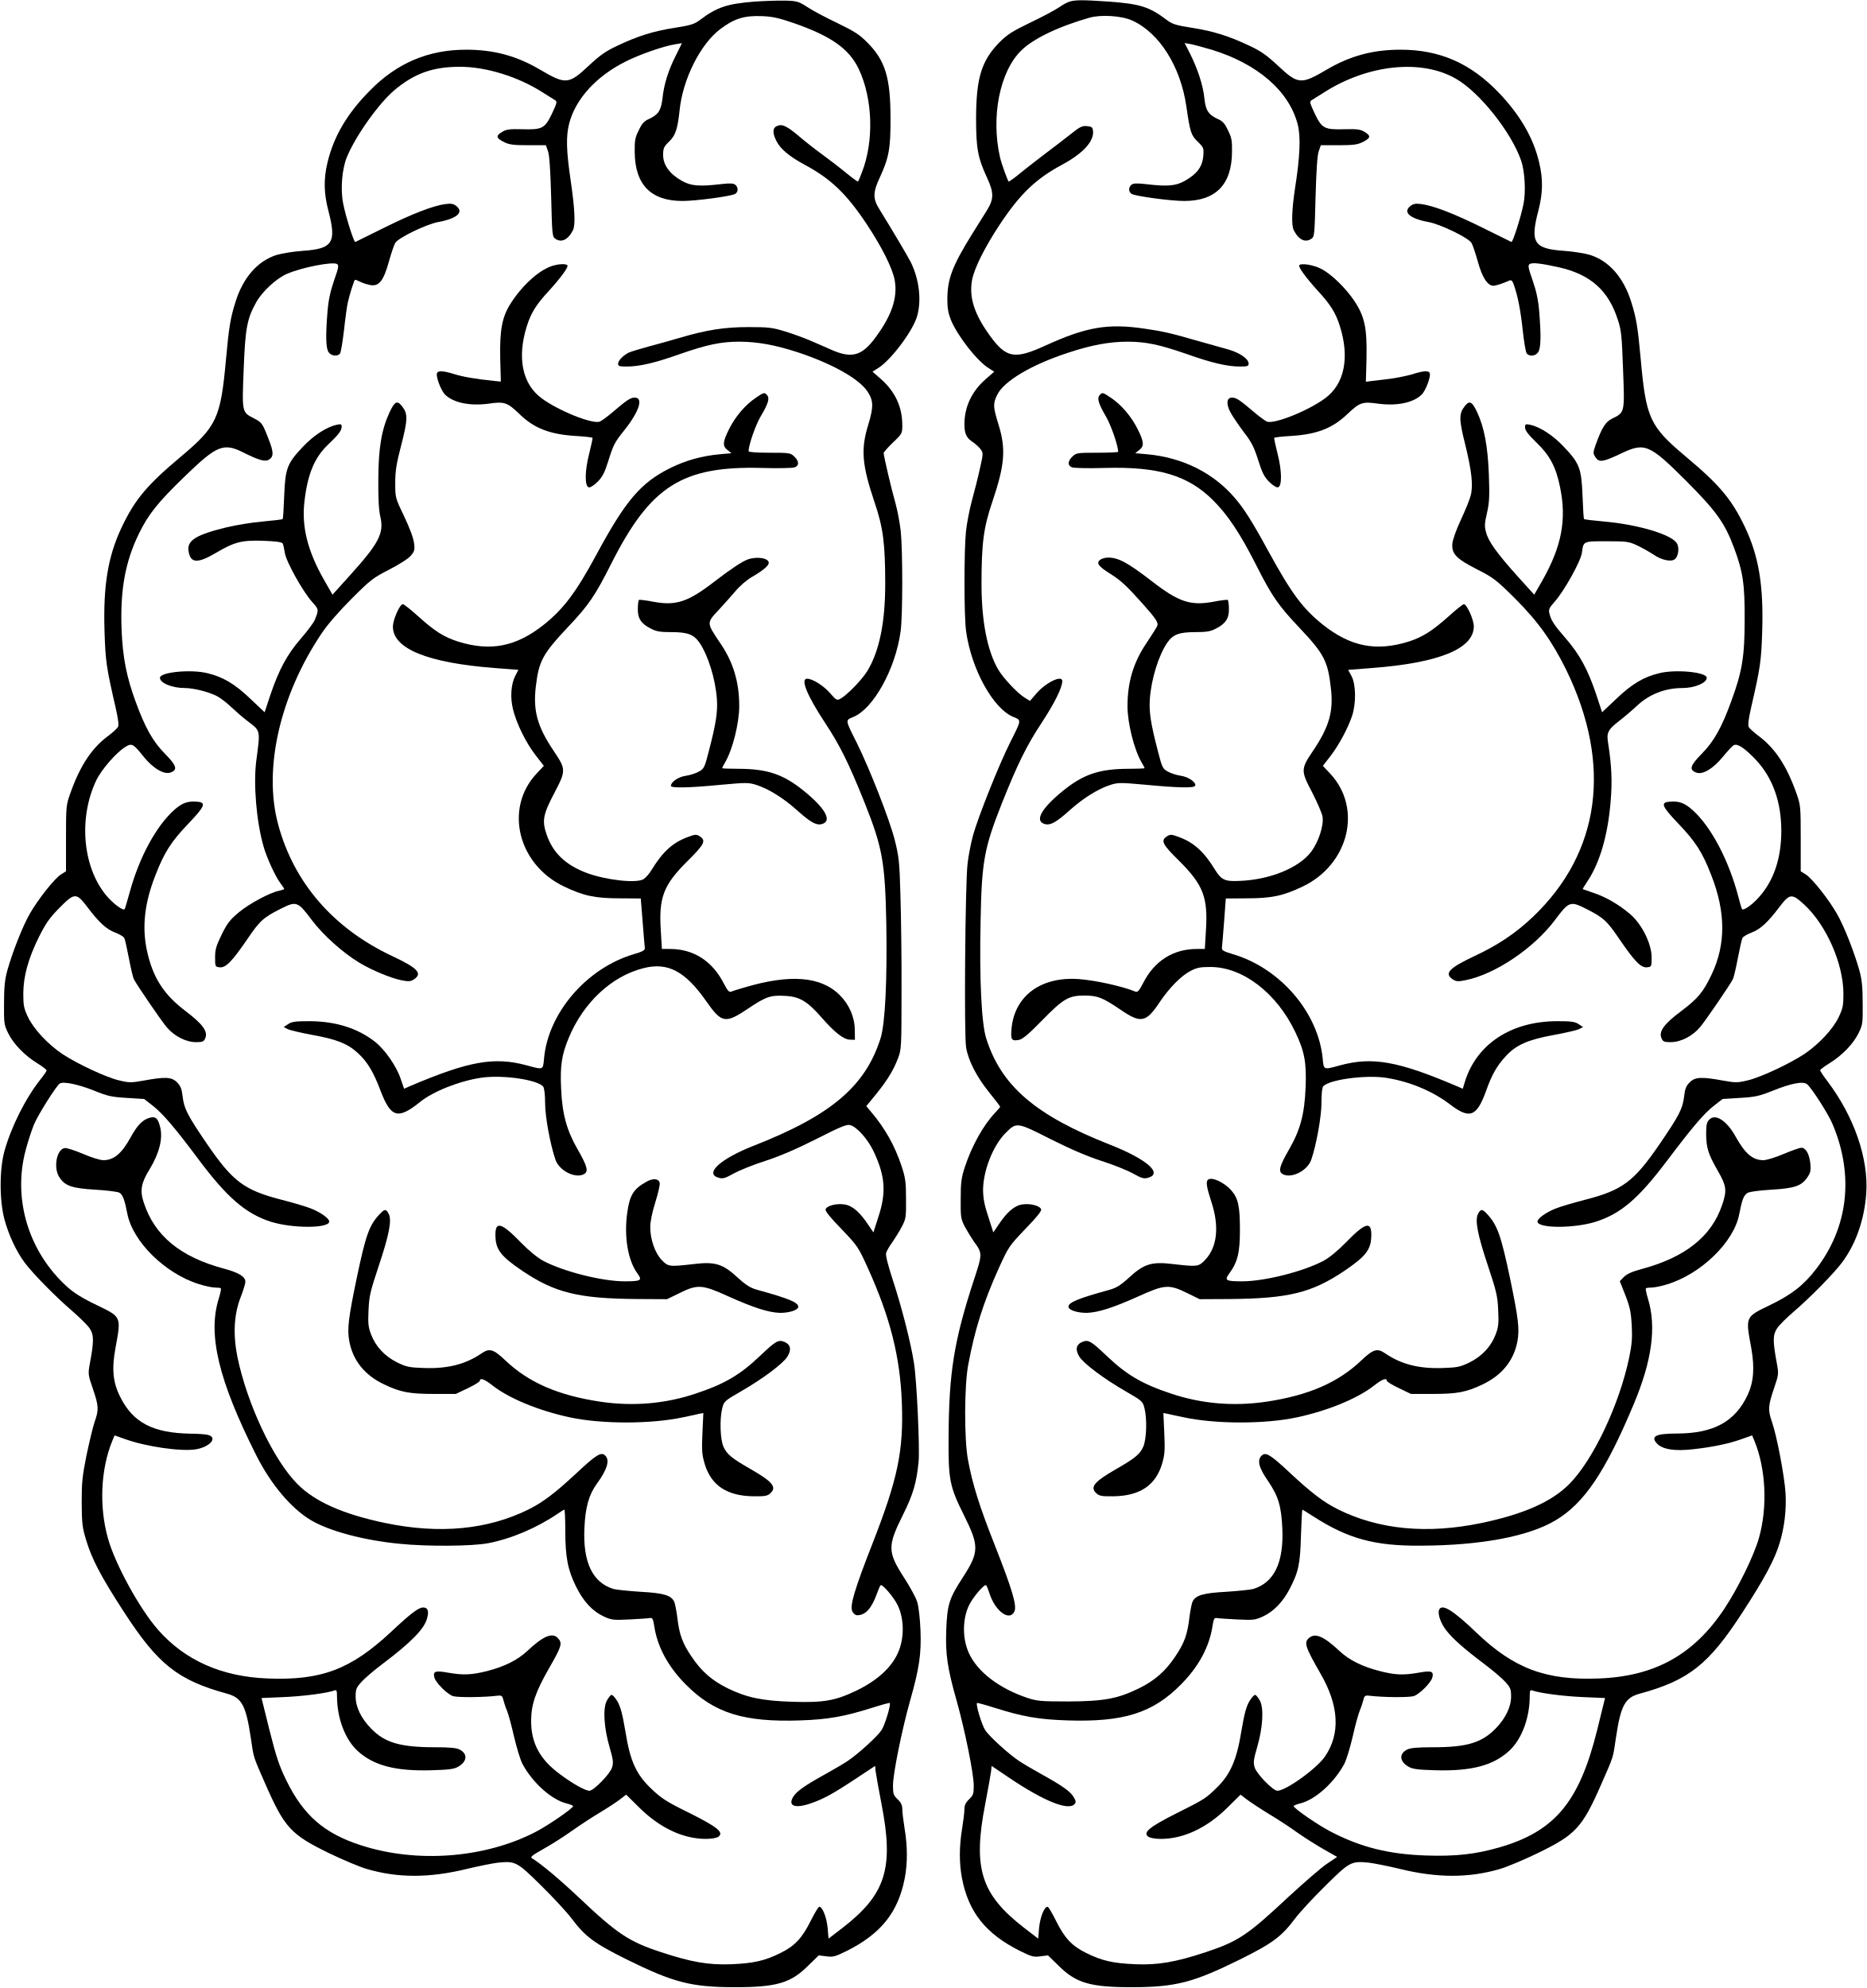
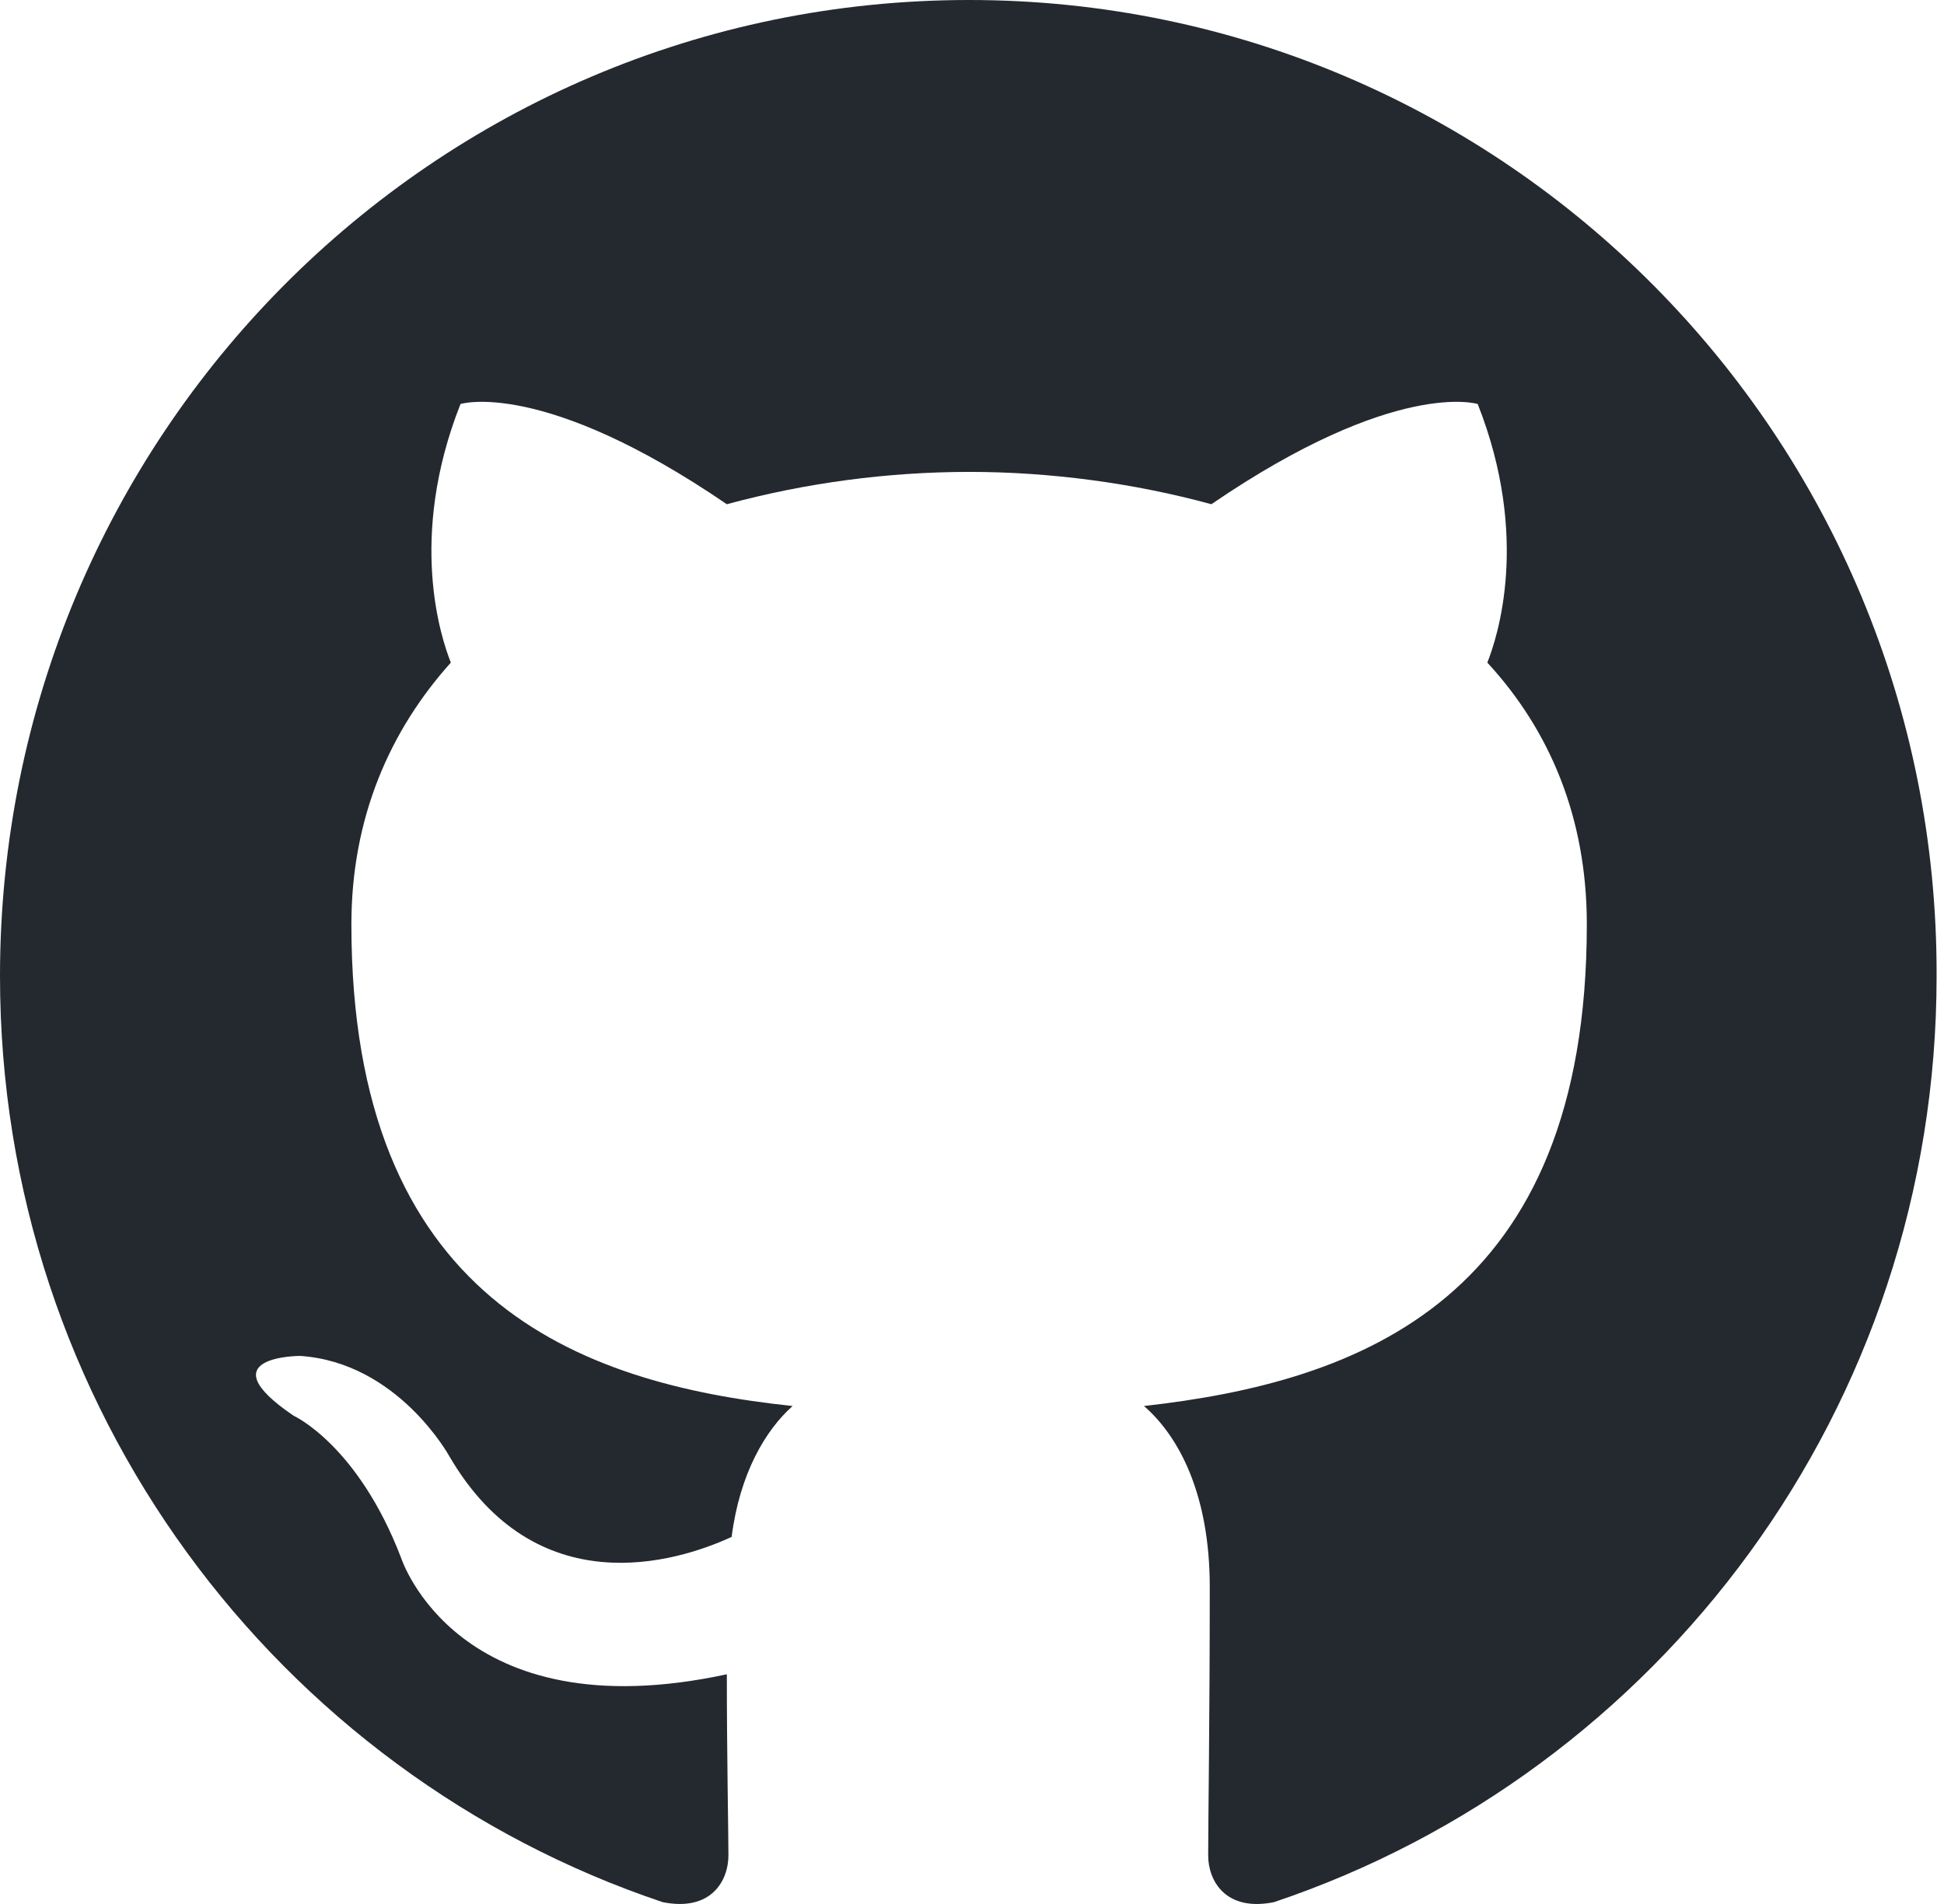
- <svg xmlns="http://www.w3.org/2000/svg" version="1.0" width="1202pt" height="1280pt" viewBox="0 0 1202 1280" preserveAspectRatio="xMidYMid meet">
-   <g transform="translate(0,1280) scale(0.1,-0.1)" fill="#000000" stroke="none">
-     <path d="M4862 12790 c-180 -14 -246 -36 -357 -120 -35 -26 -59 -33 -160 -49 -136 -21 -239 -53 -371 -116 -73 -34 -110 -60 -184 -129 -128 -120 -148 -121 -310 -26 -152 90 -299 130 -478 130 -243 0 -445 -85 -619 -262 -147 -148 -233 -294 -274 -463 -26 -108 -24 -200 6 -314 53 -203 28 -243 -165 -256 -58 -4 -133 -16 -167 -26 -123 -38 -217 -145 -266 -301 -34 -107 -43 -166 -62 -373 -34 -376 -59 -431 -289 -624 -221 -185 -297 -277 -382 -455 -89 -188 -120 -375 -111 -669 6 -195 12 -234 71 -491 17 -75 22 -114 16 -126 -5 -10 -32 -34 -59 -55 -109 -79 -185 -194 -248 -372 -27 -76 -28 -84 -28 -291 l0 -212 -32 -20 c-40 -24 -149 -161 -202 -255 -45 -78 -111 -246 -144 -364 -16 -59 -21 -106 -21 -211 -1 -129 0 -138 27 -193 35 -70 105 -142 187 -193 33 -20 60 -41 60 -46 0 -5 -18 -32 -41 -60 -95 -120 -186 -302 -230 -458 -33 -118 -33 -316 -1 -439 27 -101 77 -209 132 -282 54 -72 202 -222 305 -310 46 -40 96 -89 111 -110 29 -43 30 -80 3 -226 -13 -71 -12 -73 19 -165 38 -110 39 -135 11 -214 -11 -32 -34 -129 -52 -214 -27 -135 -31 -174 -31 -305 1 -133 4 -160 28 -239 37 -124 95 -235 243 -463 220 -340 348 -441 665 -528 95 -26 122 -76 153 -285 19 -132 15 -117 93 -295 124 -283 165 -327 409 -446 89 -43 200 -90 246 -103 198 -58 402 -58 640 0 78 19 170 37 203 41 114 11 122 7 281 -150 79 -78 166 -172 194 -210 88 -117 145 -159 354 -263 302 -149 414 -178 695 -179 267 0 360 26 471 136 l71 69 49 -6 c43 -6 57 -2 132 35 221 111 331 250 373 469 18 95 18 204 -1 317 -8 50 -15 106 -15 126 0 26 -8 43 -30 64 -27 26 -30 35 -30 89 0 75 57 357 110 545 60 212 73 302 67 456 -3 74 -12 152 -21 181 -9 28 -47 99 -86 158 -105 164 -106 201 -7 400 67 134 89 210 102 346 8 89 -12 525 -30 635 -21 133 -79 360 -136 533 -32 99 -48 161 -43 175 3 12 21 43 40 69 18 26 46 71 61 100 26 50 28 60 27 178 0 109 -4 136 -28 210 -45 135 -107 245 -197 351 l-31 37 64 78 c74 92 111 153 141 232 21 55 22 71 22 432 1 206 -3 483 -7 615 -6 220 -10 250 -37 358 -33 130 -162 459 -245 626 -75 149 -74 143 -21 165 129 53 271 309 304 550 14 97 14 519 1 646 -6 52 -21 133 -34 180 -25 86 -76 304 -76 323 0 6 27 36 60 68 59 56 60 59 60 111 0 118 -46 216 -136 296 l-56 49 35 22 c82 50 224 238 252 334 30 102 14 240 -41 350 -24 46 -111 193 -201 339 -43 68 -43 108 1 203 60 129 71 189 70 385 0 260 -34 371 -149 486 -50 51 -83 72 -190 124 -72 34 -159 80 -194 103 -59 38 -68 41 -145 43 -44 1 -132 -2 -194 -6z m253 -140 c237 -83 352 -164 414 -293 91 -191 100 -468 20 -669 -11 -29 -22 -55 -24 -57 -2 -2 -37 23 -77 56 -40 33 -109 86 -153 118 -44 32 -108 82 -142 111 -83 71 -115 87 -147 74 -32 -12 -34 -45 -6 -99 26 -51 82 -98 182 -152 169 -91 269 -187 400 -384 99 -150 165 -283 179 -359 20 -111 -18 -226 -123 -368 -88 -120 -153 -138 -285 -80 -40 18 -103 45 -140 61 -38 16 -108 42 -158 57 -81 25 -105 28 -235 28 -156 0 -270 -18 -446 -70 -49 -15 -138 -39 -197 -55 -59 -16 -118 -34 -130 -40 -36 -19 -67 -51 -67 -71 0 -15 8 -18 55 -18 82 0 182 23 345 81 173 60 262 79 380 79 116 0 233 -21 379 -69 217 -72 388 -167 445 -249 41 -60 42 -101 7 -216 -49 -158 -41 -258 39 -496 57 -167 70 -269 70 -530 0 -249 -38 -433 -115 -560 -35 -57 -131 -156 -174 -179 -22 -12 -26 -10 -67 37 -42 48 -112 92 -147 92 -44 0 -2 -105 113 -280 100 -151 155 -264 258 -520 115 -289 131 -382 139 -775 6 -367 -7 -645 -37 -740 -98 -310 -320 -498 -822 -694 -210 -83 -314 -178 -221 -204 27 -8 41 -4 97 27 36 20 127 57 203 81 95 31 197 75 329 141 155 79 196 96 218 90 43 -11 114 -90 151 -169 75 -158 83 -265 31 -422 l-32 -100 -30 44 c-57 87 -105 128 -156 136 -53 8 -113 -8 -122 -31 -4 -11 29 -52 102 -127 105 -110 108 -115 170 -251 144 -318 208 -572 219 -866 12 -310 -26 -491 -188 -906 -116 -296 -148 -402 -131 -439 7 -14 20 -25 31 -25 53 0 92 42 126 135 10 28 21 54 25 58 10 11 85 -76 110 -128 43 -88 44 -214 2 -307 -43 -96 -133 -178 -267 -243 -135 -65 -212 -79 -414 -72 -194 6 -293 27 -416 87 -100 49 -170 110 -233 205 -58 86 -78 140 -91 253 -6 45 -15 91 -21 102 -21 39 -68 53 -215 61 -77 5 -155 13 -174 18 -135 41 -198 171 -188 391 6 136 29 217 81 288 68 93 85 154 50 183 -25 21 -58 0 -182 -116 -135 -126 -215 -187 -307 -233 -264 -131 -574 -161 -925 -88 -272 57 -452 137 -565 251 -154 155 -323 513 -386 817 -29 144 -23 274 20 384 17 44 31 89 31 101 0 33 -41 58 -132 83 -287 76 -453 213 -523 429 -25 76 -16 125 38 212 64 106 88 202 67 277 -14 55 -31 67 -73 53 -42 -14 -75 -49 -117 -126 -57 -103 -107 -145 -175 -145 -20 0 -79 18 -131 41 -53 22 -105 39 -117 37 -53 -7 -75 -129 -34 -189 36 -55 81 -70 231 -79 73 -4 142 -13 154 -19 22 -12 34 -43 52 -136 35 -179 241 -383 458 -452 40 -13 88 -23 106 -23 18 0 35 -2 38 -5 3 -3 -3 -34 -14 -68 -71 -230 -1 -524 241 -1005 95 -189 226 -345 355 -421 117 -69 339 -129 571 -151 177 -18 465 -16 569 4 147 28 311 98 443 187 23 16 44 29 47 29 3 0 6 -62 6 -137 0 -168 16 -251 69 -358 48 -97 106 -159 179 -193 50 -23 62 -24 166 -19 61 3 120 7 131 9 16 3 20 -5 27 -48 20 -136 89 -264 203 -379 183 -185 375 -245 740 -232 177 6 283 25 460 81 60 19 111 33 114 31 9 -10 -31 -142 -53 -175 -27 -41 -148 -151 -216 -197 -25 -17 -88 -54 -140 -83 -138 -76 -193 -115 -213 -150 -35 -59 13 -76 114 -41 81 28 140 60 284 155 l130 86 3 -33 c2 -17 19 -113 38 -212 81 -414 28 -582 -251 -798 l-90 -69 -6 71 c-7 68 -33 134 -54 134 -5 0 -30 -41 -55 -91 -55 -111 -103 -162 -195 -207 -101 -50 -173 -66 -315 -72 -148 -6 -261 14 -457 79 -204 67 -280 118 -527 352 -120 113 -243 217 -300 251 -14 8 0 19 71 59 49 27 131 79 183 116 52 37 133 90 180 118 47 28 105 66 129 84 l43 33 86 -85 c132 -130 282 -200 427 -200 37 0 69 6 81 14 37 28 -7 63 -189 154 -141 69 -178 93 -237 149 -103 96 -142 181 -173 375 -19 113 -31 157 -51 193 -15 25 -33 45 -39 42 -7 -2 -20 -19 -30 -38 -26 -49 -18 -175 18 -298 23 -80 26 -99 16 -131 -12 -41 -118 -150 -146 -150 -26 0 -107 45 -190 107 -129 95 -185 200 -185 342 0 106 28 187 116 341 80 139 87 160 57 192 -36 40 -96 14 -200 -84 -61 -57 -146 -99 -255 -127 -99 -25 -154 -28 -251 -11 -84 15 -100 10 -90 -31 10 -35 83 -108 121 -120 33 -9 194 -8 286 3 26 3 31 -1 37 -27 4 -16 14 -47 23 -68 9 -21 30 -97 46 -169 17 -72 41 -151 55 -177 66 -121 186 -228 281 -252 24 -6 44 -14 44 -18 0 -14 -160 -124 -241 -166 -328 -170 -768 -203 -1128 -85 -234 76 -367 192 -477 416 -45 92 -64 147 -108 321 l-52 210 140 6 c127 5 286 26 330 43 13 5 16 -1 16 -37 0 -140 51 -275 129 -349 103 -97 245 -135 481 -128 104 3 142 7 167 21 61 33 67 84 13 112 -21 11 -63 15 -157 15 -225 0 -324 29 -412 119 -66 67 -101 140 -101 208 0 47 4 57 38 94 20 23 82 76 137 117 184 139 267 224 285 292 13 47 5 70 -25 70 -30 0 -79 -37 -209 -159 -258 -240 -448 -312 -793 -298 -295 11 -533 117 -705 313 -118 134 -275 420 -322 586 -59 206 -48 450 28 633 l14 33 65 -23 c138 -50 368 -83 462 -66 90 17 137 75 75 92 -14 4 -63 8 -110 8 -246 4 -374 71 -457 239 -46 92 -54 176 -30 310 38 207 41 201 -120 279 -92 44 -145 77 -191 118 -247 224 -350 561 -268 875 15 58 40 134 55 170 25 61 141 245 165 263 22 16 118 -4 219 -44 91 -37 114 -42 213 -48 l112 -7 54 -42 c64 -49 145 -144 289 -337 188 -253 310 -359 472 -411 139 -44 377 -44 377 1 0 20 -56 60 -118 84 -29 12 -114 37 -188 56 -241 62 -314 116 -480 358 -127 186 -149 229 -158 307 -6 50 -13 68 -36 91 -34 35 -76 37 -212 12 -85 -15 -95 -15 -162 1 -82 19 -268 106 -365 170 -92 62 -185 161 -221 238 -26 55 -30 74 -30 149 0 112 32 228 102 369 43 85 67 120 129 183 100 101 110 101 183 5 74 -98 122 -142 179 -163 26 -10 52 -25 57 -34 5 -9 18 -68 30 -131 12 -63 26 -123 32 -135 21 -40 172 -261 210 -307 49 -59 125 -98 190 -98 41 0 50 3 59 24 20 43 -14 91 -126 176 -143 108 -213 219 -250 395 -31 150 -14 303 56 480 56 146 102 217 212 332 107 112 116 136 58 141 -59 6 -97 -7 -146 -50 -119 -105 -229 -308 -291 -537 -15 -53 -28 -99 -31 -104 -8 -13 -63 26 -107 74 -162 180 -195 505 -76 755 33 69 129 179 186 214 42 27 52 22 118 -61 61 -76 132 -118 174 -103 48 17 39 45 -35 120 -79 80 -129 169 -191 340 -57 156 -82 281 -89 459 -10 255 23 438 112 620 61 124 120 199 294 367 207 201 250 219 379 154 96 -48 137 -60 161 -47 34 19 35 47 0 135 -39 101 -43 106 -93 132 -79 40 -78 38 -67 314 10 267 22 330 82 436 39 68 127 150 195 180 95 42 296 81 324 64 13 -8 10 -24 -19 -106 -24 -70 -36 -126 -42 -198 -13 -160 -11 -238 7 -264 17 -24 56 -29 73 -9 6 7 17 75 26 150 8 75 19 156 25 181 9 43 39 138 45 144 2 2 16 -3 32 -11 16 -9 45 -18 66 -22 57 -11 86 25 121 150 15 55 34 110 41 121 21 34 200 120 275 134 121 22 169 63 119 103 -19 15 -33 18 -72 13 -79 -11 -212 -62 -397 -154 -96 -48 -178 -88 -182 -90 -9 -4 -62 164 -78 246 -19 92 -8 223 23 299 56 137 204 345 306 432 130 109 248 151 423 151 169 0 375 -64 534 -166 34 -21 69 -43 78 -49 15 -9 12 -18 -20 -87 -46 -95 -61 -104 -194 -100 -81 2 -100 -1 -128 -18 -41 -25 -38 -39 14 -65 32 -16 59 -20 154 -20 l115 0 14 -40 c9 -27 15 -119 20 -293 6 -236 7 -255 25 -268 40 -29 83 -9 115 53 17 34 13 133 -14 318 -29 196 -31 287 -10 370 41 158 175 305 364 399 89 45 243 99 319 111 l43 7 -39 -79 c-49 -96 -77 -187 -86 -275 -9 -78 -27 -106 -85 -133 -33 -14 -47 -29 -68 -74 -24 -47 -27 -67 -26 -141 2 -210 105 -314 308 -314 86 0 309 30 338 45 21 12 22 42 2 59 -12 10 -34 11 -88 5 -144 -17 -197 -13 -257 21 -78 44 -120 102 -120 165 0 45 4 54 39 88 41 40 54 80 67 201 20 199 133 425 261 522 91 69 156 89 273 84 68 -3 109 -13 205 -46z" />
-     <path d="M3547 11085 c-83 -31 -185 -124 -257 -236 -57 -88 -73 -172 -69 -358 l4 -148 -40 4 c-119 12 -205 27 -259 44 -68 21 -102 24 -111 9 -12 -19 24 -115 52 -142 55 -52 159 -73 280 -57 101 15 120 8 198 -67 94 -92 196 -131 363 -141 56 -3 104 -9 107 -12 2 -4 -8 -49 -21 -101 -29 -112 -30 -213 -2 -218 9 -2 34 14 56 36 30 30 45 58 67 128 35 112 42 125 105 204 96 120 125 210 67 210 -27 0 -50 -15 -139 -91 -36 -31 -76 -60 -87 -64 -50 -16 -266 71 -374 151 -124 91 -159 262 -94 466 26 83 61 139 141 225 74 81 127 153 120 164 -8 13 -63 10 -107 -6z" />
-     <path d="M4867 10239 c-66 -44 -131 -119 -172 -201 -42 -84 -44 -110 -10 -136 l25 -20 -78 -7 c-114 -11 -216 -39 -317 -89 -189 -94 -287 -209 -474 -556 -133 -246 -212 -350 -339 -452 -179 -142 -343 -174 -552 -109 -91 29 -151 67 -254 160 -50 45 -95 81 -102 81 -20 0 -64 -100 -64 -145 0 -142 224 -233 654 -266 l154 -12 -20 -38 c-28 -55 -34 -141 -14 -219 23 -91 83 -213 145 -293 l53 -68 -47 -50 c-209 -223 -121 -585 177 -727 125 -60 200 -76 359 -76 l135 -1 12 -150 c6 -82 13 -158 14 -168 2 -15 -11 -23 -72 -41 -304 -90 -552 -380 -577 -673 -7 -73 -3 -72 -113 -42 -208 56 -372 27 -752 -135 l-36 -16 -22 64 c-27 81 -102 189 -166 239 -112 87 -252 131 -419 132 -92 0 -116 -3 -140 -19 l-28 -19 25 -13 c14 -7 86 -24 162 -38 155 -28 225 -56 290 -116 62 -57 100 -120 146 -242 67 -175 112 -188 255 -73 84 68 253 135 394 156 138 20 365 -13 399 -58 7 -11 12 -50 12 -106 0 -88 33 -266 67 -365 25 -70 127 -122 183 -92 31 17 22 51 -42 162 -69 121 -98 225 -105 390 -7 146 4 217 49 325 94 227 275 397 480 449 158 41 271 -19 408 -216 96 -137 121 -142 264 -46 117 79 147 89 239 84 94 -4 145 -34 234 -136 87 -99 143 -144 185 -146 l33 -1 -1 65 c-1 82 -36 162 -96 222 -121 122 -321 138 -618 49 -36 -10 -73 -22 -82 -26 -13 -5 -23 6 -47 52 -74 145 -194 223 -348 223 l-51 0 -7 117 c-14 216 17 295 173 450 108 107 120 131 78 158 -22 14 -28 14 -79 -5 -96 -36 -160 -94 -232 -212 -16 -26 -40 -53 -54 -60 -49 -26 -240 -4 -362 41 -139 52 -220 131 -260 250 -30 88 -22 128 52 268 74 142 74 150 -7 270 -104 155 -132 256 -114 411 20 169 44 211 213 391 126 133 170 197 272 400 254 503 457 632 974 618 102 -3 195 -1 208 4 30 11 29 40 -3 70 -24 23 -32 24 -160 24 -83 0 -134 4 -134 10 1 41 45 168 78 224 48 80 59 116 42 136 -17 20 -20 20 -73 -16z" />
-     <path d="M2509 10147 c-52 -113 -72 -229 -73 -432 -1 -124 3 -199 13 -242 25 -106 -9 -171 -198 -380 l-110 -122 -56 98 c-105 185 -143 340 -125 499 20 178 64 284 151 368 69 65 89 92 89 117 0 16 -5 18 -32 12 -65 -14 -148 -68 -216 -140 -103 -108 -115 -140 -122 -317 -3 -80 -7 -148 -10 -150 -3 -3 -61 -10 -130 -16 -69 -6 -172 -23 -230 -37 -198 -48 -257 -85 -246 -153 12 -79 57 -82 176 -12 120 71 168 83 307 78 79 -3 117 -8 123 -17 4 -7 10 -34 14 -60 7 -55 118 -254 178 -319 41 -45 42 -49 13 -117 -7 -16 -47 -70 -89 -118 -88 -102 -140 -199 -195 -361 l-37 -112 -90 85 c-101 97 -178 143 -280 167 -109 26 -304 6 -304 -30 0 -34 78 -66 160 -66 56 0 151 -24 205 -51 22 -11 63 -42 90 -68 28 -26 74 -67 104 -90 91 -70 88 -55 61 -261 -19 -150 1 -390 47 -550 20 -72 77 -195 108 -236 14 -18 25 -35 25 -38 0 -2 -15 -7 -32 -11 -61 -12 -192 -83 -260 -139 -56 -47 -74 -69 -110 -142 -36 -74 -43 -97 -43 -148 0 -60 1 -61 29 -64 39 -5 79 36 177 179 82 121 104 141 217 198 101 51 110 47 199 -72 71 -95 201 -212 306 -275 79 -48 204 -100 270 -113 48 -10 60 -9 82 5 58 38 25 73 -139 150 -379 178 -634 472 -735 848 -97 358 12 833 282 1233 37 55 112 141 192 221 121 121 138 134 242 187 66 34 122 70 138 89 24 28 27 38 21 81 -3 30 -28 98 -63 171 -58 121 -58 121 -58 216 0 78 7 122 39 246 42 163 43 200 5 248 -31 40 -47 32 -80 -37z" />
-     <path d="M4815 9198 c-38 -14 -107 -60 -214 -142 -171 -132 -247 -157 -391 -131 -50 10 -94 15 -96 12 -3 -3 -7 -28 -7 -56 -2 -61 21 -97 83 -128 36 -19 61 -23 133 -23 105 0 144 -15 181 -68 55 -81 102 -230 112 -361 6 -84 -5 -158 -52 -338 -27 -106 -31 -113 -64 -131 -19 -11 -57 -23 -84 -27 -47 -6 -96 -40 -96 -65 0 -15 118 -13 321 7 166 15 179 15 230 -1 78 -25 174 -85 259 -161 92 -83 130 -103 168 -89 60 22 13 103 -126 215 -129 104 -233 139 -419 139 -57 0 -103 2 -103 4 0 3 9 20 20 39 47 80 90 251 90 360 0 157 -39 286 -125 410 -86 128 -86 126 -7 210 32 34 79 88 106 119 28 34 73 73 109 94 71 41 107 72 107 90 0 31 -75 43 -135 22z" />
-     <path d="M4164 5192 c-85 -47 -109 -86 -125 -199 -22 -155 4 -309 66 -393 32 -44 23 -50 -83 -50 -145 0 -394 63 -524 132 -37 20 -91 64 -142 116 -125 129 -166 142 -166 53 0 -95 31 -137 174 -234 210 -141 359 -178 741 -181 l190 -1 80 39 c117 58 146 56 315 -21 163 -73 257 -103 330 -106 61 -1 120 18 120 39 0 28 -59 53 -263 109 -46 13 -72 29 -128 80 -96 88 -144 103 -284 86 -156 -18 -163 -17 -205 27 -43 46 -73 132 -73 212 0 34 12 93 32 157 18 56 31 113 29 125 -4 29 -42 34 -84 10z" />
-     <path d="M2445 4983 c-68 -72 -90 -135 -149 -417 -53 -255 -61 -323 -47 -401 23 -125 100 -220 225 -279 105 -50 163 -61 321 -61 l140 0 78 37 c42 20 77 42 77 48 0 21 32 9 82 -31 106 -83 297 -162 498 -205 206 -44 526 -44 735 2 39 8 82 17 97 21 l27 5 -6 -129 c-5 -115 -3 -138 15 -200 42 -138 144 -205 313 -207 72 -1 90 2 108 18 45 40 17 75 -124 156 -124 71 -154 96 -176 144 -22 48 -26 180 -8 251 11 42 15 46 121 107 139 80 270 178 298 223 28 45 21 78 -19 95 -39 16 -56 6 -156 -89 -129 -123 -229 -182 -416 -244 -197 -66 -404 -83 -614 -52 -271 41 -461 123 -611 266 -76 72 -102 80 -152 46 -103 -71 -220 -101 -374 -95 -93 3 -111 7 -171 36 -80 40 -138 102 -168 181 -18 48 -20 71 -16 156 4 89 11 120 65 282 68 203 86 297 65 337 -17 33 -26 33 -58 -1z" />
-     <path d="M6888 12790 c-14 -4 -46 -21 -70 -38 -25 -17 -107 -61 -183 -97 -117 -57 -148 -76 -200 -128 -115 -118 -149 -228 -150 -487 0 -196 11 -255 71 -385 44 -95 44 -135 1 -206 -19 -30 -64 -102 -100 -160 -127 -205 -157 -287 -157 -419 0 -55 7 -90 23 -130 43 -104 169 -265 244 -311 l35 -22 -56 -49 c-89 -78 -136 -178 -136 -290 0 -59 13 -88 52 -113 17 -11 40 -32 51 -46 19 -26 19 -27 -3 -125 -12 -55 -35 -146 -51 -204 -16 -58 -33 -148 -39 -200 -13 -127 -13 -549 1 -646 34 -243 174 -497 304 -550 53 -22 54 -16 -21 -165 -74 -148 -208 -485 -239 -599 -14 -52 -30 -135 -35 -183 -15 -131 -23 -1107 -9 -1182 15 -86 67 -187 148 -288 39 -48 71 -90 71 -93 0 -3 -14 -19 -31 -37 -76 -80 -149 -210 -195 -347 -24 -74 -28 -101 -28 -210 -1 -118 1 -128 27 -179 16 -29 41 -70 56 -92 58 -79 58 -80 2 -250 -128 -392 -161 -595 -163 -1012 -2 -273 6 -317 99 -503 99 -199 98 -237 -7 -400 -88 -135 -101 -175 -107 -339 -6 -154 7 -245 67 -456 53 -188 110 -470 110 -545 0 -54 -3 -63 -30 -89 -22 -21 -30 -38 -30 -64 0 -20 -7 -76 -15 -126 -19 -113 -19 -222 -1 -317 42 -219 152 -358 373 -469 75 -37 89 -41 132 -35 l49 6 71 -69 c111 -110 204 -136 471 -136 281 1 393 30 695 179 209 104 266 146 354 263 28 38 115 132 194 210 159 157 167 161 281 150 33 -4 125 -22 203 -41 238 -58 442 -58 640 0 46 13 157 60 246 103 244 119 285 163 409 446 78 178 74 163 93 295 31 209 58 259 153 285 316 86 445 188 663 525 138 212 206 338 237 441 32 102 46 221 39 328 -7 108 -56 367 -87 455 -27 79 -25 104 12 214 31 92 32 94 19 165 -27 146 -26 183 3 226 15 22 62 68 104 104 99 84 260 247 312 317 90 120 145 277 157 447 15 226 -79 496 -252 724 -25 33 -45 63 -45 68 0 4 27 25 60 45 82 51 152 123 187 193 27 55 28 64 27 193 0 105 -5 152 -21 211 -33 118 -99 286 -144 364 -53 94 -162 231 -202 255 l-32 20 0 212 c0 207 -1 215 -28 291 -63 178 -139 293 -248 372 -27 21 -54 45 -59 55 -6 12 -1 51 16 126 59 257 65 296 71 491 9 294 -22 481 -111 669 -85 178 -161 270 -382 455 -231 194 -255 246 -289 624 -19 207 -28 266 -62 373 -49 156 -143 263 -266 301 -34 10 -109 22 -167 26 -193 13 -218 53 -165 256 30 115 32 206 5 316 -37 157 -124 305 -259 446 -183 191 -382 277 -633 277 -179 0 -326 -40 -478 -130 -162 -95 -182 -94 -310 26 -74 69 -111 95 -184 129 -132 63 -235 95 -371 116 -101 16 -125 23 -160 49 -115 87 -173 105 -380 120 -161 11 -210 11 -247 0z m402 -122 c175 -79 312 -296 349 -553 24 -166 30 -185 73 -227 39 -38 40 -41 36 -94 -6 -67 -40 -114 -118 -158 -60 -34 -113 -38 -257 -21 -54 6 -76 5 -88 -5 -20 -17 -19 -47 3 -59 28 -15 251 -45 337 -45 203 0 306 105 308 314 1 74 -2 94 -26 141 -21 45 -35 60 -68 74 -58 27 -76 55 -84 133 -8 81 -43 188 -91 284 l-36 71 39 -7 c21 -4 83 -21 138 -37 294 -91 496 -266 551 -480 20 -77 15 -206 -16 -403 -22 -144 -26 -246 -9 -279 32 -62 75 -82 115 -53 18 13 19 32 25 268 5 173 11 266 20 293 l14 40 115 0 c94 0 122 4 154 20 52 26 55 40 14 65 -28 17 -47 20 -128 18 -133 -4 -148 5 -194 100 -32 69 -35 78 -20 87 9 6 44 28 78 49 286 183 634 218 856 86 151 -89 353 -344 415 -525 23 -66 31 -200 15 -278 -16 -81 -69 -249 -78 -245 -4 2 -86 42 -182 90 -185 92 -318 143 -397 154 -39 5 -53 2 -72 -13 -50 -40 -2 -81 119 -103 75 -14 254 -100 275 -134 7 -11 26 -66 41 -121 29 -104 63 -155 101 -155 16 1 58 14 103 34 12 5 19 -3 27 -26 27 -75 44 -166 58 -294 8 -75 19 -142 26 -150 17 -21 56 -17 73 8 18 26 20 104 7 264 -6 72 -18 128 -42 198 -29 82 -32 98 -19 106 17 11 75 4 188 -21 203 -46 319 -149 379 -337 23 -69 26 -102 34 -322 11 -278 11 -276 -70 -315 -43 -21 -67 -59 -107 -171 -17 -50 -17 -53 0 -79 23 -34 48 -30 164 25 153 73 182 61 422 -179 193 -194 245 -267 306 -429 57 -154 69 -232 68 -462 0 -237 -16 -334 -86 -524 -62 -171 -112 -260 -191 -340 -75 -76 -83 -103 -33 -121 41 -14 108 26 172 105 28 34 58 67 68 72 23 13 71 -19 143 -95 108 -116 163 -270 163 -457 0 -177 -49 -322 -146 -429 -44 -49 -99 -87 -107 -74 -3 5 -13 37 -22 73 -61 237 -176 456 -295 563 -53 48 -90 61 -151 55 -58 -5 -49 -29 58 -141 110 -115 156 -186 212 -332 94 -239 94 -447 2 -640 -55 -115 -88 -154 -198 -237 -110 -82 -144 -131 -124 -174 9 -21 18 -24 59 -24 65 0 141 39 190 98 38 46 189 267 210 307 6 12 20 72 32 135 12 63 25 122 30 131 5 9 31 24 57 34 57 21 105 65 179 163 68 89 81 91 159 20 144 -131 255 -383 255 -577 0 -75 -4 -94 -30 -149 -36 -77 -129 -176 -221 -238 -97 -64 -283 -151 -365 -170 -67 -16 -77 -16 -162 -1 -136 25 -178 23 -212 -12 -23 -23 -30 -41 -36 -91 -9 -78 -31 -121 -158 -307 -166 -242 -239 -296 -480 -358 -74 -19 -159 -44 -188 -56 -62 -24 -118 -64 -118 -84 0 -45 238 -45 376 -1 161 52 273 147 457 391 166 220 241 308 305 357 l54 42 112 7 c99 6 122 11 213 47 116 47 194 62 219 41 30 -25 138 -193 165 -259 138 -329 100 -662 -107 -931 -80 -104 -158 -165 -297 -232 -161 -78 -158 -72 -120 -279 22 -126 15 -217 -24 -300 -81 -172 -219 -247 -454 -248 -138 0 -173 -18 -129 -65 35 -37 114 -50 233 -36 128 14 234 37 314 66 l65 23 14 -33 c75 -181 87 -429 29 -631 -33 -114 -134 -320 -223 -454 -196 -294 -446 -433 -805 -447 -340 -14 -547 63 -787 292 -155 149 -227 193 -244 149 -10 -26 12 -88 47 -132 41 -53 116 -119 242 -214 55 -41 117 -94 138 -117 33 -37 37 -47 37 -94 0 -67 -35 -140 -99 -206 -90 -92 -185 -121 -404 -121 -102 0 -145 -4 -167 -15 -54 -28 -48 -79 13 -112 25 -14 63 -18 167 -21 236 -7 378 31 481 128 78 74 129 209 129 349 0 36 3 42 16 37 44 -17 203 -38 329 -43 l140 -6 -51 -207 c-115 -462 -271 -650 -627 -754 -156 -45 -282 -59 -472 -53 -242 8 -419 52 -615 153 -80 41 -240 151 -240 165 0 4 20 12 44 18 95 24 215 131 281 252 14 26 38 105 55 177 16 72 37 148 46 169 9 21 19 52 23 68 6 26 11 30 37 27 92 -11 253 -12 286 -3 38 12 111 85 121 120 10 41 -6 46 -90 31 -96 -17 -150 -15 -250 11 -110 28 -195 70 -256 127 -103 97 -159 121 -199 85 -33 -29 -23 -58 75 -229 119 -206 129 -386 29 -533 -53 -78 -252 -221 -307 -221 -28 0 -134 109 -146 150 -10 32 -7 51 16 131 36 123 44 249 18 298 -10 19 -23 36 -30 38 -6 3 -24 -17 -39 -42 -20 -36 -32 -80 -51 -193 -29 -180 -70 -276 -155 -359 -73 -72 -80 -77 -262 -168 -175 -88 -219 -124 -182 -151 12 -8 44 -14 81 -14 145 0 295 70 427 200 l86 85 43 -33 c24 -18 88 -60 142 -93 54 -32 138 -87 186 -122 49 -34 125 -82 170 -107 l81 -46 -64 -43 c-35 -23 -146 -119 -247 -212 -266 -249 -324 -288 -534 -358 -194 -64 -307 -84 -455 -78 -142 6 -214 22 -315 72 -92 45 -140 96 -195 207 -25 50 -49 92 -55 91 -21 0 -47 -66 -54 -134 l-6 -71 -90 69 c-279 216 -332 383 -251 798 19 99 36 195 38 213 l3 32 120 -81 c221 -148 377 -210 415 -164 9 11 8 20 -7 45 -20 35 -75 74 -213 150 -52 29 -115 66 -140 83 -68 46 -189 156 -216 197 -22 33 -62 165 -53 175 3 2 54 -12 114 -31 180 -57 283 -75 467 -81 362 -12 551 47 733 232 114 115 183 243 203 379 7 43 11 51 27 48 11 -2 70 -6 131 -9 104 -5 116 -4 166 19 69 32 127 92 172 177 57 110 68 159 73 343 3 93 7 168 9 168 2 0 34 -20 71 -44 223 -143 393 -190 689 -188 386 1 696 59 870 163 184 109 321 312 502 744 120 284 149 503 93 684 -10 33 -16 63 -13 66 3 3 20 5 38 5 17 0 63 9 100 21 218 67 429 272 463 451 18 94 29 122 53 137 13 8 72 16 154 21 151 9 194 24 232 80 20 29 23 43 19 88 -7 62 -29 102 -58 102 -11 0 -62 -18 -114 -40 -52 -22 -110 -40 -130 -40 -70 0 -118 42 -180 153 -57 103 -131 150 -170 107 -16 -17 -19 -36 -19 -93 1 -89 14 -129 76 -237 55 -96 59 -125 27 -218 -68 -203 -238 -338 -519 -413 -60 -16 -93 -31 -113 -50 l-27 -28 21 -53 c45 -111 50 -136 56 -233 4 -79 1 -121 -16 -203 -63 -304 -232 -662 -386 -817 -113 -114 -293 -194 -565 -251 -351 -73 -661 -43 -925 88 -92 46 -172 107 -307 233 -128 120 -159 139 -185 112 -29 -29 -18 -76 41 -161 68 -101 86 -161 93 -306 10 -220 -52 -350 -188 -391 -19 -5 -97 -13 -174 -18 -147 -8 -194 -22 -215 -61 -6 -11 -15 -57 -21 -102 -13 -113 -33 -167 -91 -253 -63 -95 -133 -156 -233 -205 -138 -68 -229 -84 -455 -85 -178 0 -201 2 -265 23 -182 61 -323 169 -377 290 -42 93 -41 219 2 307 26 53 100 139 110 128 4 -4 13 -26 20 -48 36 -118 131 -188 162 -120 17 37 -15 143 -126 425 -99 250 -144 393 -173 550 -25 133 -24 476 1 610 42 227 97 403 198 626 62 136 65 141 170 251 73 75 106 116 102 127 -9 23 -69 39 -122 31 -51 -8 -99 -49 -156 -136 l-30 -44 -32 100 c-25 74 -33 118 -34 171 0 125 64 288 145 369 71 71 72 71 289 -39 132 -66 234 -110 329 -141 76 -24 167 -61 203 -81 56 -31 70 -35 97 -27 97 27 -9 120 -246 213 -480 189 -700 378 -797 685 -30 96 -44 376 -36 750 7 390 23 474 138 765 103 257 158 369 259 522 81 124 129 221 129 263 0 41 -103 -8 -164 -77 l-44 -51 -34 21 c-47 29 -139 127 -171 182 -70 121 -107 311 -107 550 0 261 13 363 70 530 80 237 88 338 40 495 -36 116 -37 135 -9 193 43 88 219 193 457 271 148 49 265 71 382 71 118 0 207 -19 380 -79 163 -58 263 -81 345 -81 47 0 55 3 55 19 0 30 -56 69 -128 90 -37 10 -123 35 -192 54 -180 52 -232 64 -351 81 -237 35 -376 11 -644 -112 -192 -87 -246 -77 -349 64 -102 140 -137 248 -117 360 14 76 80 209 179 359 131 197 231 293 400 384 136 73 208 152 200 219 -3 23 -8 27 -39 30 -31 3 -46 -5 -100 -48 -35 -28 -107 -83 -159 -122 -52 -40 -128 -98 -168 -131 -40 -33 -75 -58 -77 -56 -8 9 -46 114 -56 157 -59 259 -2 549 135 685 77 77 238 155 441 213 75 21 206 13 275 -18z" />
-     <path d="M8366 11092 c-7 -12 44 -81 120 -165 80 -86 115 -142 141 -225 65 -204 30 -375 -94 -466 -108 -80 -324 -167 -374 -151 -11 4 -51 33 -87 64 -89 76 -112 91 -139 91 -34 0 -39 -39 -12 -91 12 -24 50 -80 84 -126 53 -68 69 -99 96 -184 26 -83 40 -110 71 -141 22 -22 47 -38 56 -36 28 5 27 106 -2 218 -13 52 -23 97 -21 101 3 3 51 9 107 12 167 10 268 49 365 142 79 75 96 80 196 66 121 -16 225 5 280 57 28 27 64 123 52 142 -9 15 -43 12 -112 -10 -34 -10 -102 -24 -150 -30 -48 -6 -102 -12 -118 -14 l-30 -4 4 149 c4 197 -11 271 -80 374 -57 84 -151 175 -216 206 -51 25 -127 36 -137 21z" />
-     <path d="M7080 10255 c-17 -20 -6 -56 41 -136 32 -54 79 -189 79 -228 0 -3 -60 -6 -134 -6 -128 0 -136 -1 -160 -24 -32 -30 -33 -59 -3 -70 13 -5 106 -7 208 -4 347 10 538 -47 699 -207 97 -96 176 -216 280 -421 100 -198 141 -257 278 -402 159 -168 183 -215 202 -392 17 -146 -12 -245 -113 -396 -82 -121 -82 -130 -8 -271 33 -64 63 -134 67 -156 9 -57 -26 -164 -74 -227 -79 -104 -269 -181 -466 -187 -88 -4 -112 7 -151 70 -72 118 -136 176 -232 212 -51 19 -57 19 -79 5 -42 -27 -30 -51 79 -158 155 -155 186 -234 172 -450 l-7 -117 -51 0 c-154 0 -275 -78 -347 -221 -25 -48 -35 -59 -48 -54 -85 35 -258 73 -365 81 -245 18 -416 -109 -434 -322 -6 -69 1 -79 50 -69 23 5 63 39 147 125 137 140 171 160 272 160 86 0 118 -13 236 -93 129 -88 162 -81 251 53 60 89 136 167 196 198 42 22 63 26 130 26 209 -1 426 -168 546 -420 59 -124 72 -194 66 -354 -7 -173 -34 -274 -105 -398 -64 -111 -73 -145 -42 -162 56 -30 158 22 183 92 33 95 67 283 66 371 0 52 4 94 11 102 35 43 268 75 401 56 152 -23 302 -85 416 -172 127 -97 172 -80 233 90 37 104 70 161 128 223 66 71 142 104 306 134 77 14 150 31 164 38 l25 13 -28 19 c-24 16 -48 19 -140 19 -292 -1 -512 -144 -590 -382 l-16 -53 -37 16 c-380 162 -544 191 -752 135 -109 -30 -106 -31 -113 42 -28 297 -273 583 -577 673 -61 18 -74 26 -72 41 1 10 8 86 14 168 l11 150 136 1 c159 0 234 16 359 76 298 142 386 504 177 727 l-47 50 49 63 c55 72 112 178 139 258 27 81 25 203 -3 256 l-22 41 155 12 c430 33 654 124 654 268 0 43 -45 143 -64 143 -6 0 -52 -36 -101 -81 -105 -93 -165 -131 -255 -160 -209 -65 -373 -33 -552 109 -130 104 -202 201 -353 477 -102 187 -155 271 -215 340 -138 161 -335 259 -562 280 l-78 7 25 20 c34 26 32 52 -10 136 -41 82 -106 157 -172 201 -53 36 -56 36 -73 16z" />
-     <path d="M9431 10184 c-37 -47 -37 -86 3 -243 42 -171 53 -267 36 -331 -6 -25 -34 -94 -62 -154 -30 -64 -53 -128 -56 -155 -6 -67 24 -98 161 -168 104 -53 121 -66 243 -187 148 -148 239 -276 330 -461 296 -609 219 -1174 -215 -1588 -111 -105 -223 -181 -377 -253 -164 -77 -197 -112 -139 -150 22 -14 34 -15 82 -5 191 38 441 207 576 388 89 119 98 123 199 72 113 -57 135 -77 217 -198 98 -143 138 -184 177 -179 28 3 29 4 29 64 0 87 -63 214 -138 278 -73 62 -157 111 -236 137 -36 12 -67 23 -69 24 -2 2 11 23 28 48 81 121 133 297 151 517 11 128 7 227 -17 382 -10 60 2 82 68 133 35 27 89 73 120 102 78 73 180 113 291 113 79 0 157 33 157 66 0 36 -195 56 -304 30 -102 -24 -179 -70 -280 -167 l-90 -85 -37 112 c-54 162 -107 259 -195 361 -79 91 -97 119 -108 166 -5 22 0 34 32 70 60 65 171 263 178 318 10 76 7 74 161 74 129 0 142 -2 195 -27 32 -15 78 -41 104 -58 51 -36 115 -50 139 -30 23 19 30 76 11 104 -36 55 -249 119 -466 138 -69 6 -127 13 -130 16 -3 2 -7 70 -10 150 -7 177 -19 209 -122 317 -68 72 -151 126 -215 140 -30 6 -33 5 -33 -18 0 -18 21 -46 74 -97 86 -83 125 -157 151 -285 44 -211 11 -384 -116 -607 l-50 -87 -106 117 c-131 146 -189 225 -204 284 -11 39 -10 58 6 126 15 67 17 106 12 244 -7 184 -29 304 -76 405 -33 69 -49 77 -80 37z" />
-     <path d="M7084 9196 c-27 -21 -12 -42 66 -91 67 -42 104 -76 210 -195 82 -92 100 -119 92 -139 -3 -9 -34 -58 -68 -109 -85 -124 -124 -253 -124 -409 0 -109 43 -280 90 -360 11 -19 20 -36 20 -39 0 -2 -46 -4 -102 -4 -187 0 -291 -35 -420 -139 -139 -112 -186 -193 -126 -215 38 -14 76 6 168 89 85 76 181 136 259 161 51 16 64 16 230 1 200 -19 307 -22 316 -7 12 20 -41 58 -91 65 -27 4 -65 16 -84 27 -33 18 -37 25 -64 131 -47 180 -58 254 -52 338 10 131 57 280 112 361 37 53 76 68 181 68 72 0 97 4 133 23 62 31 85 67 83 128 0 28 -4 53 -7 56 -2 3 -46 -2 -96 -12 -144 -26 -220 -1 -391 131 -158 122 -217 154 -284 154 -17 0 -40 -6 -51 -14z" />
-     <path d="M7777 5203 c-13 -12 -7 -50 24 -144 51 -157 37 -289 -41 -371 -42 -44 -49 -45 -205 -27 -140 17 -188 2 -284 -86 -56 -51 -82 -67 -128 -80 -204 -56 -263 -81 -263 -109 0 -21 59 -40 120 -39 73 3 167 33 330 106 169 77 198 79 315 21 l80 -39 190 1 c382 3 531 40 741 181 143 97 174 139 174 234 0 89 -41 76 -166 -53 -51 -52 -105 -96 -142 -116 -130 -69 -379 -132 -524 -132 -106 0 -115 6 -83 50 54 74 69 133 69 280 0 154 -11 205 -56 256 -47 53 -129 90 -151 67z" />
-     <path d="M9517 4984 c-21 -40 -3 -134 65 -337 54 -162 61 -193 65 -282 4 -85 2 -108 -16 -156 -30 -79 -88 -141 -168 -181 -60 -29 -78 -33 -171 -36 -154 -6 -271 24 -374 95 -50 34 -76 26 -152 -46 -150 -143 -340 -225 -611 -266 -210 -31 -417 -14 -614 52 -187 62 -287 121 -416 244 -100 95 -117 105 -156 89 -40 -17 -47 -50 -19 -95 28 -45 159 -143 298 -223 106 -61 110 -65 121 -107 18 -71 14 -203 -8 -251 -22 -48 -52 -73 -176 -144 -141 -81 -169 -116 -124 -156 18 -16 36 -19 108 -18 169 2 271 69 313 207 18 62 20 85 15 200 l-6 129 27 -5 c15 -4 59 -13 97 -21 209 -46 529 -46 735 -2 201 43 392 122 498 205 50 40 82 52 82 31 0 -6 35 -28 78 -48 l77 -37 140 0 c158 0 216 11 321 61 125 59 202 154 225 279 14 78 6 146 -47 401 -59 280 -82 345 -148 417 -31 34 -42 34 -59 1z" />
-   </g>
+ <svg xmlns="http://www.w3.org/2000/svg" width="98" height="96">
+   <path fill-rule="evenodd" clip-rule="evenodd" d="M48.854 0C21.839 0 0 22 0 49.217c0 21.756 13.993 40.172 33.405 46.69 2.427.49 3.316-1.059 3.316-2.362 0-1.141-.08-5.052-.08-9.127-13.59 2.934-16.42-5.867-16.42-5.867-2.184-5.704-5.42-7.17-5.42-7.17-4.448-3.015.324-3.015.324-3.015 4.934.326 7.523 5.052 7.523 5.052 4.367 7.496 11.404 5.378 14.235 4.074.404-3.178 1.699-5.378 3.074-6.6-10.839-1.141-22.243-5.378-22.243-24.283 0-5.378 1.94-9.778 5.014-13.2-.485-1.222-2.184-6.275.486-13.038 0 0 4.125-1.304 13.426 5.052a46.97 46.97 0 0 1 12.214-1.63c4.125 0 8.33.571 12.213 1.63 9.302-6.356 13.427-5.052 13.427-5.052 2.67 6.763.97 11.816.485 13.038 3.155 3.422 5.015 7.822 5.015 13.2 0 18.905-11.404 23.06-22.324 24.283 1.78 1.548 3.316 4.481 3.316 9.126 0 6.6-.08 11.897-.08 13.526 0 1.304.89 2.853 3.316 2.364 19.412-6.52 33.405-24.935 33.405-46.691C97.707 22 75.788 0 48.854 0z" fill="#24292f" />
</svg>
